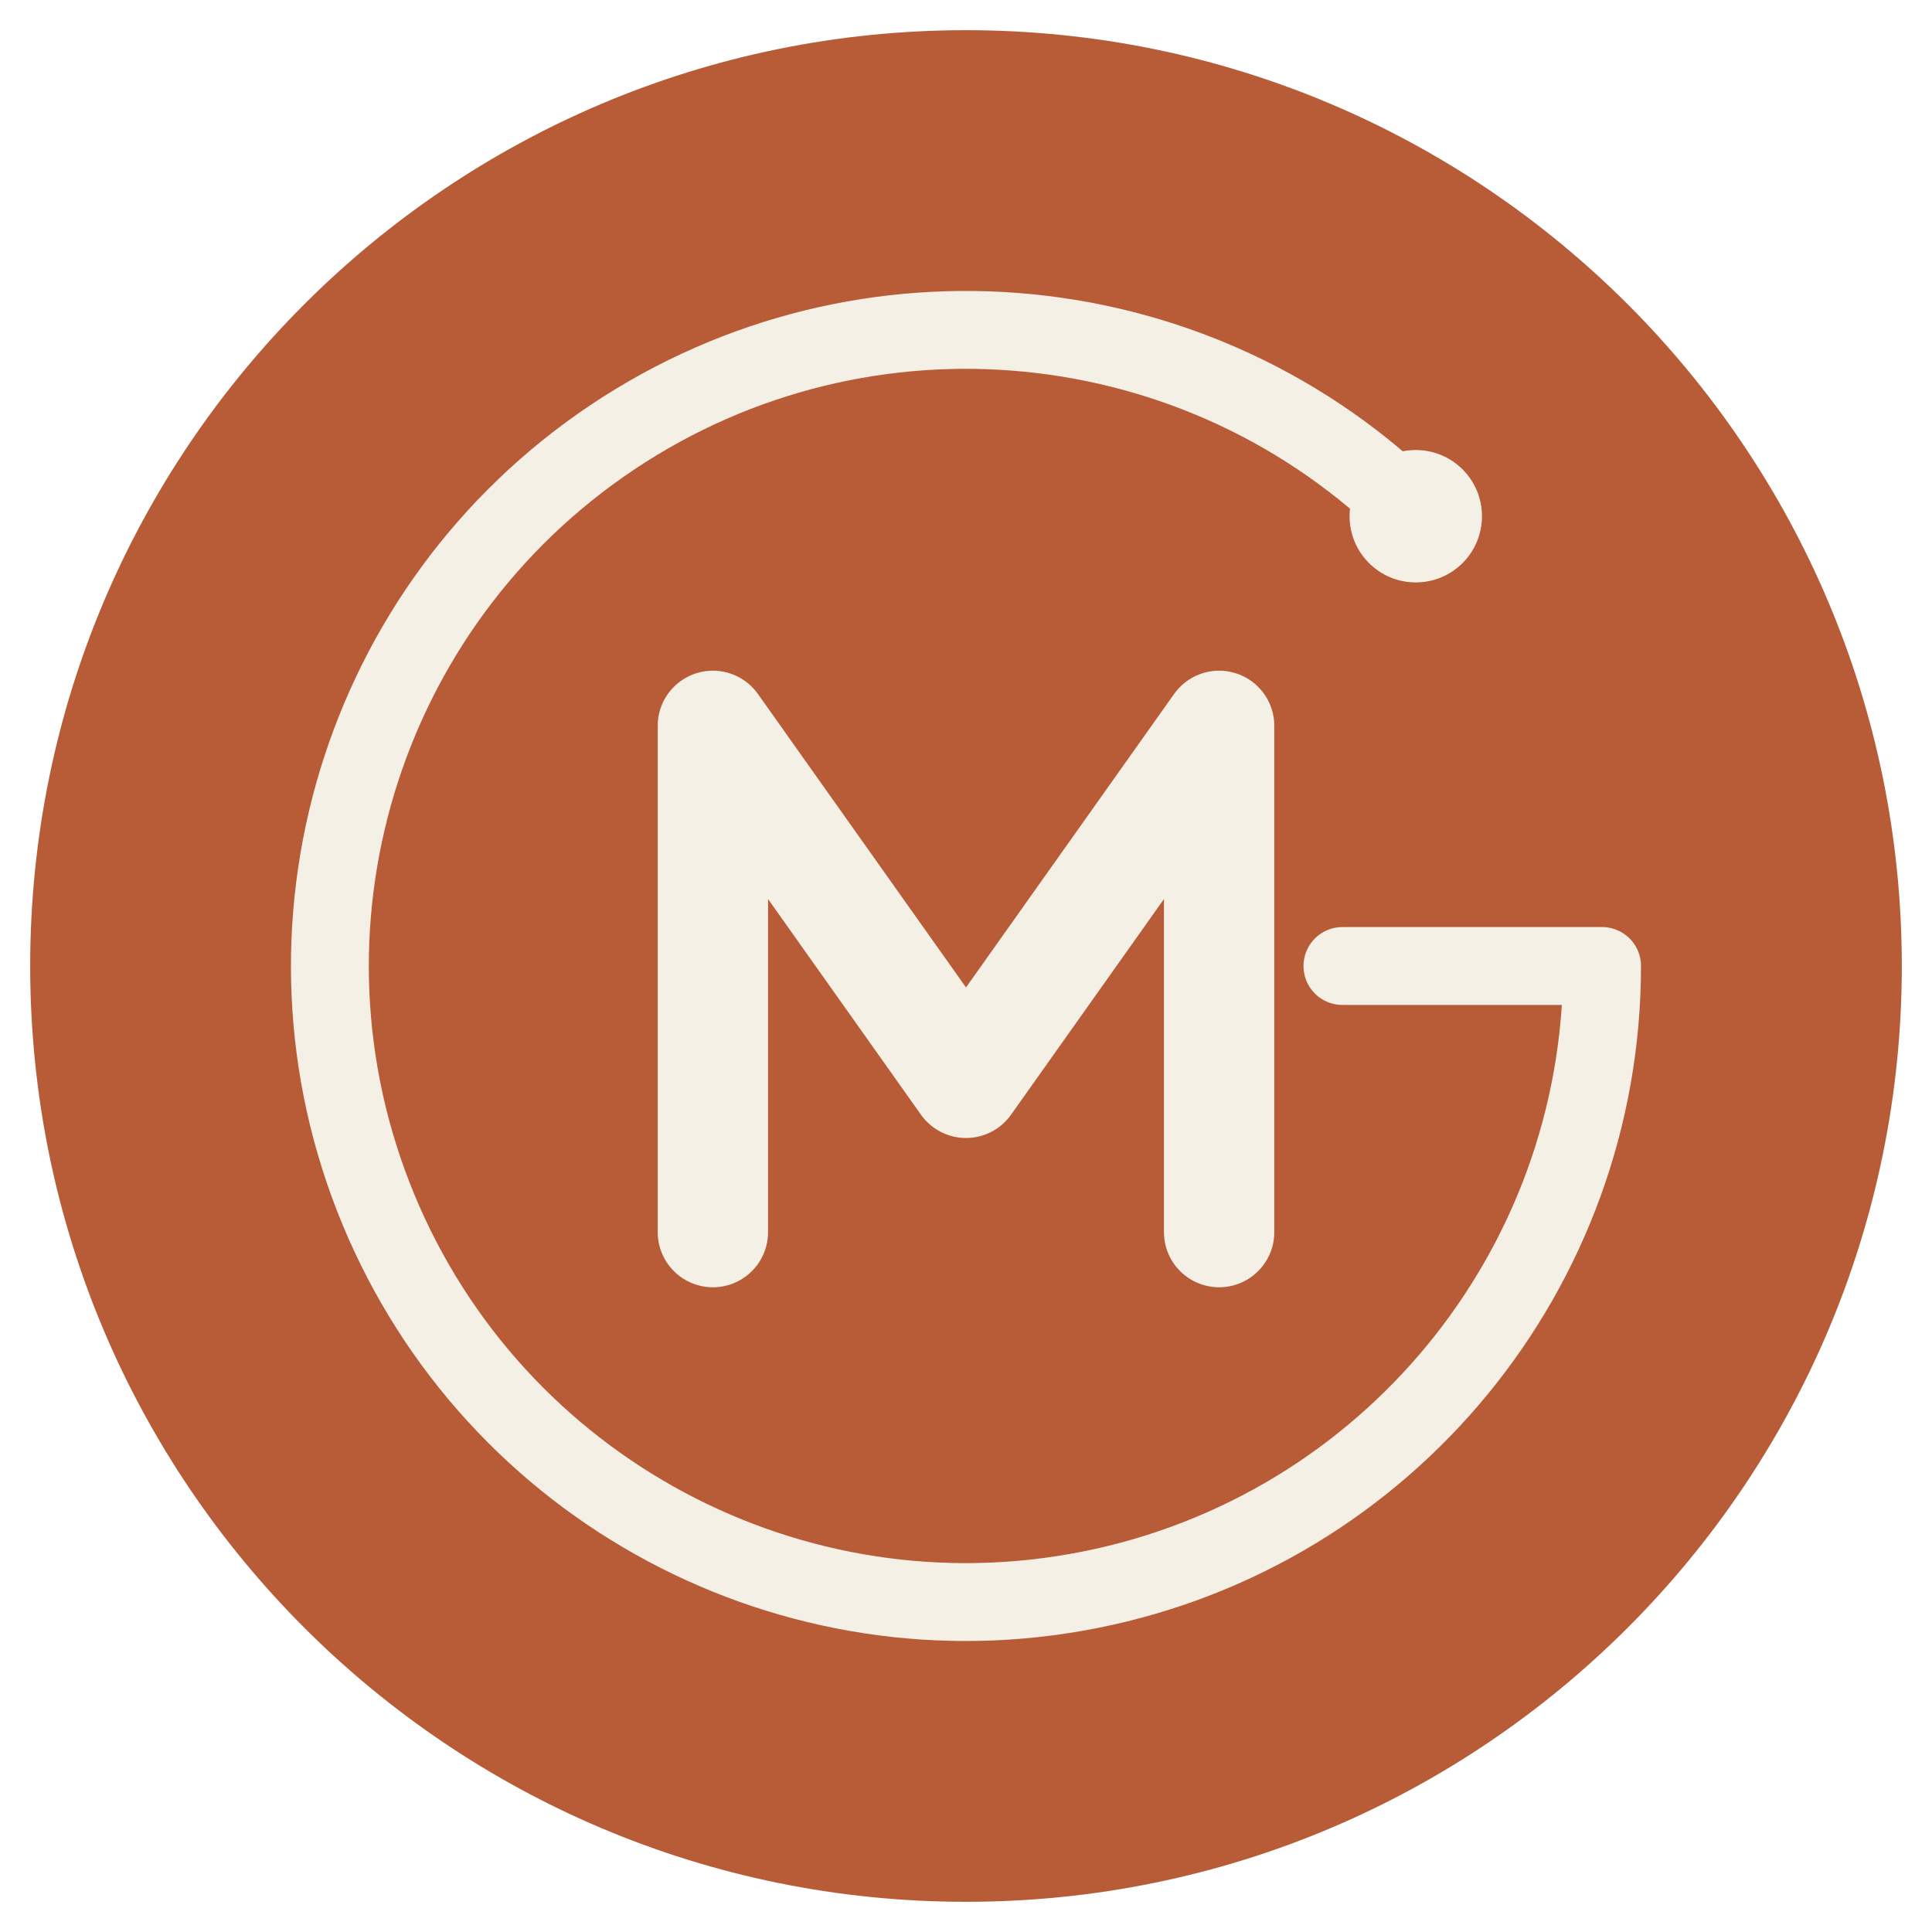
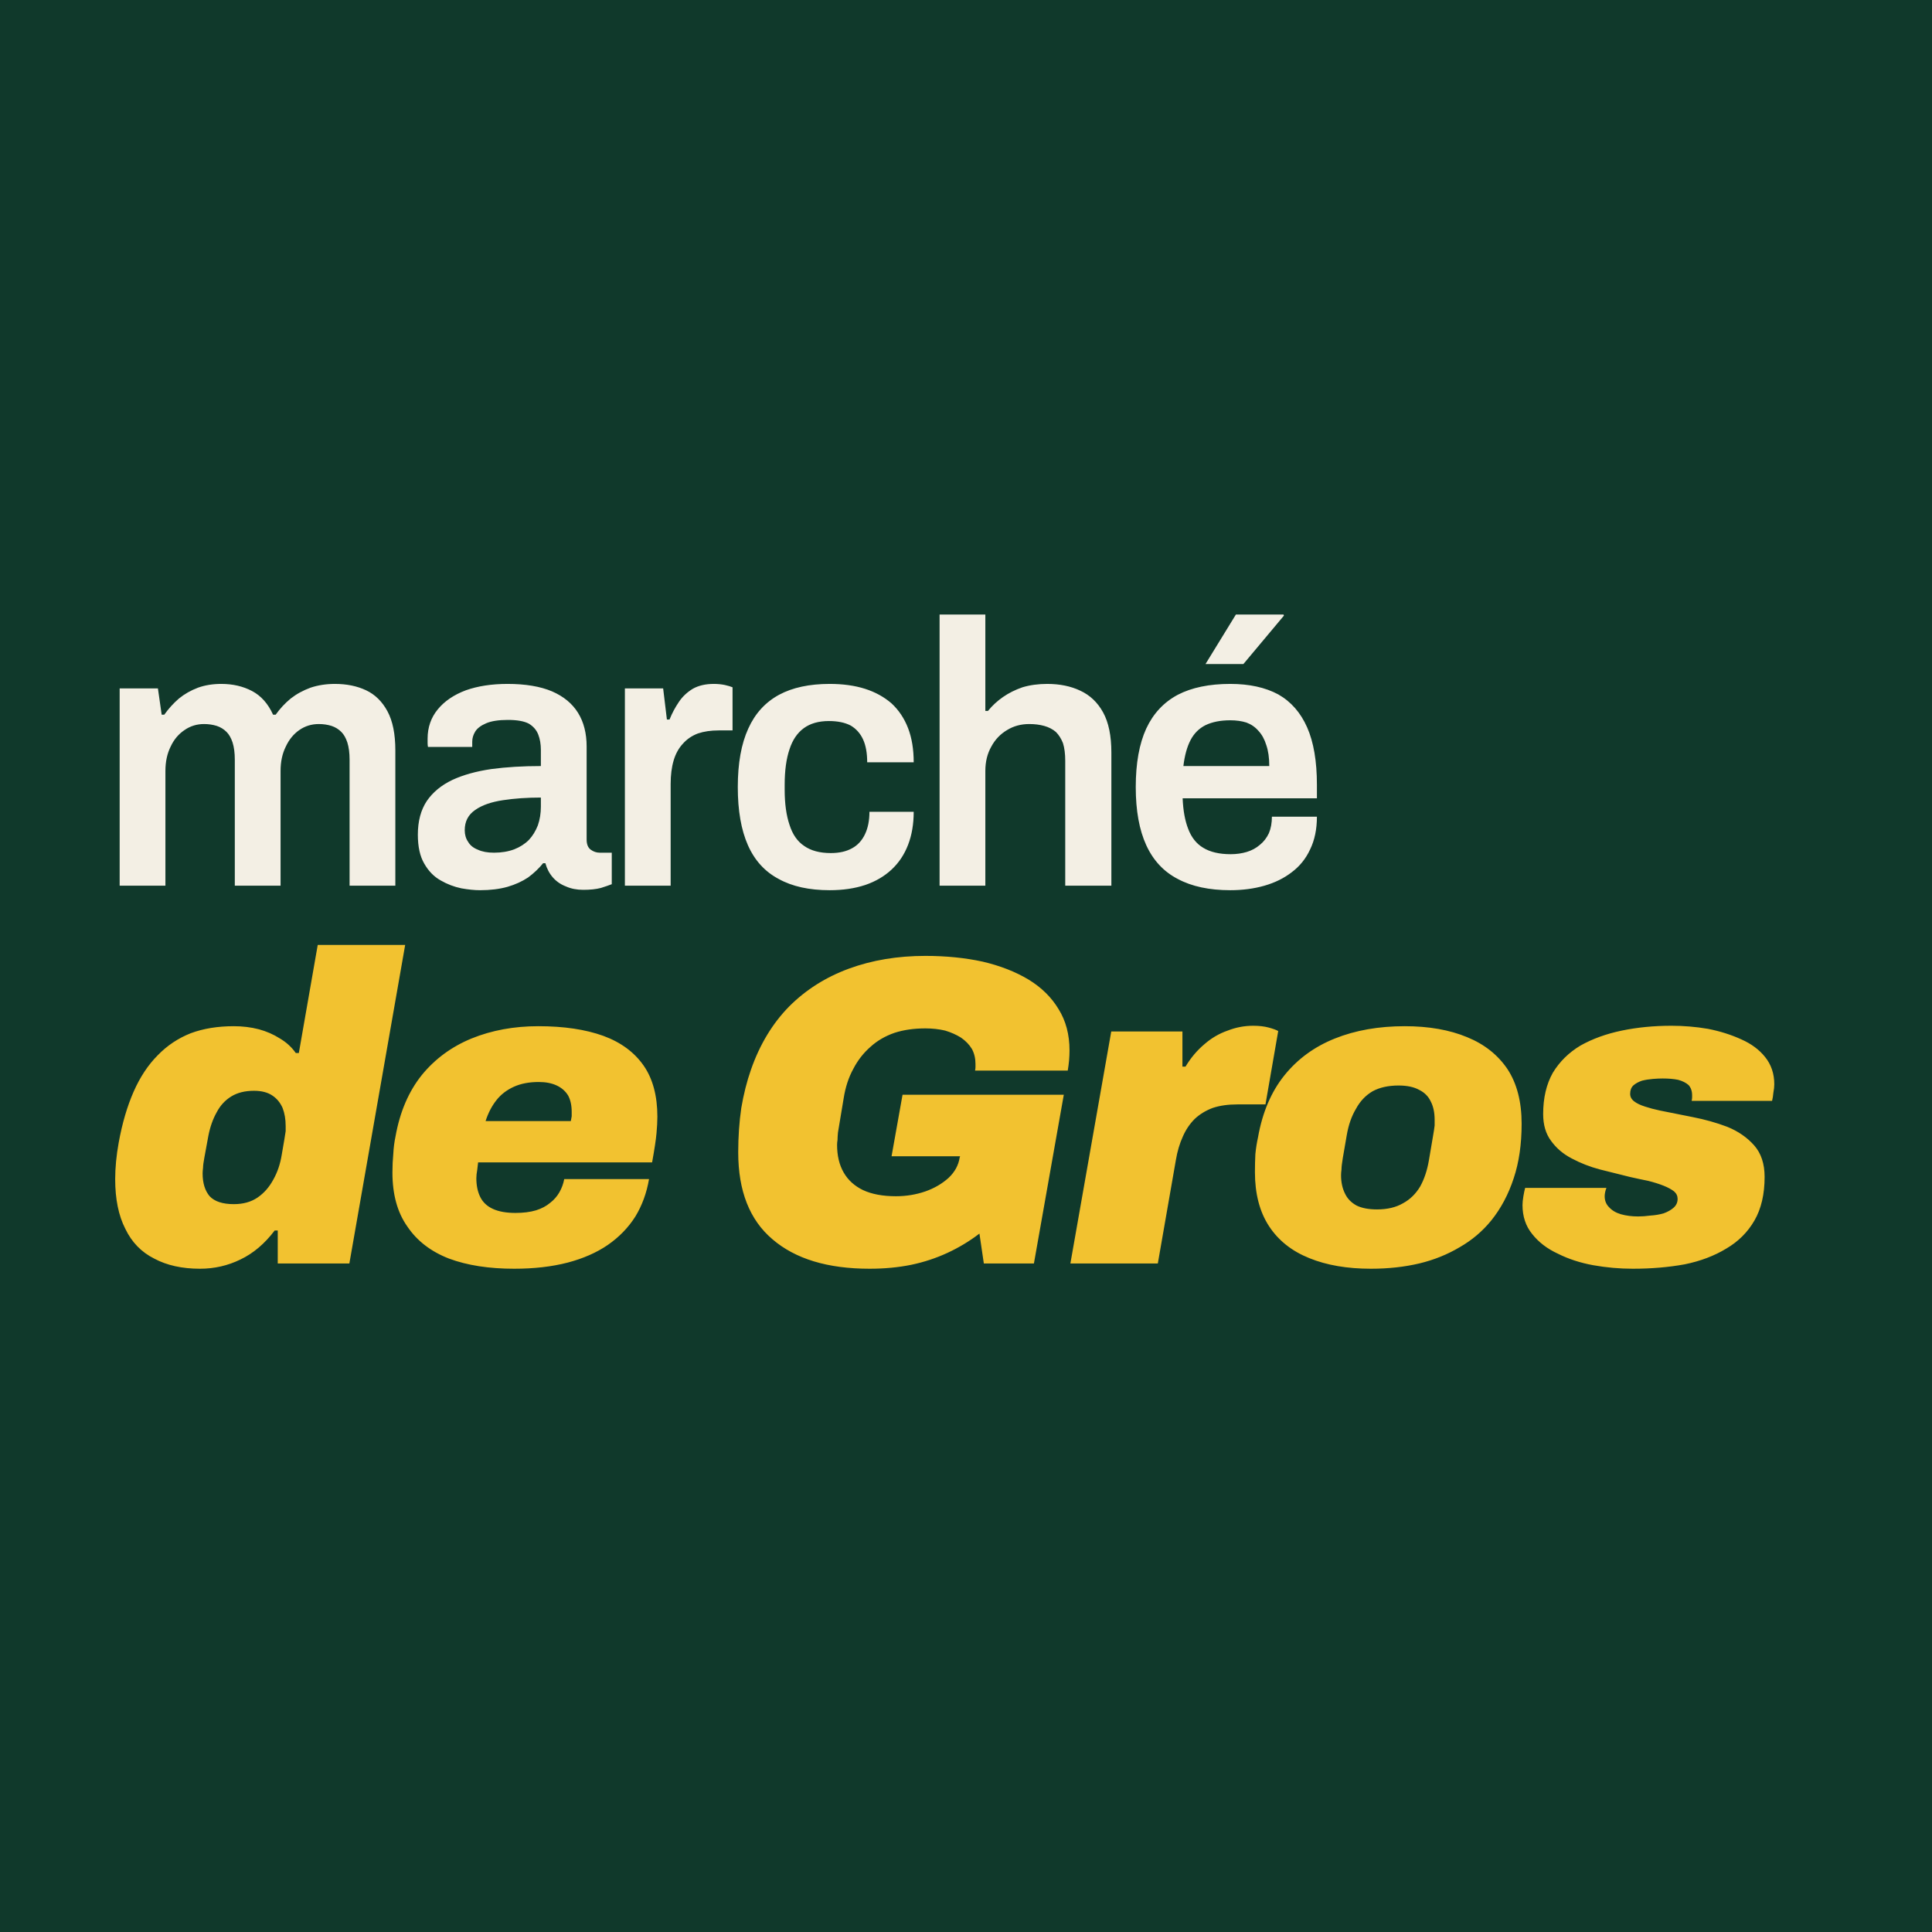
<svg xmlns="http://www.w3.org/2000/svg" viewBox="0 0 512 512">
-   <circle cx="256" cy="256" r="248" fill="#B85C38" />
-   <g transform="translate(256 256) scale(0.86) translate(-256 -256)">
-     <path d="M394.6 117.4A196 196 0 1 0 452 256H372" fill="none" stroke="#F5F0E6" stroke-width="24" stroke-linejoin="round" stroke-linecap="round" />
-     <circle cx="394.6" cy="117.4" r="20.4" fill="#F5F0E6" />
-     <path d="M178 338V182L256 292L334 182V338" fill="none" stroke="#F5F0E6" stroke-width="34" stroke-linejoin="round" stroke-linecap="round" />
+   <rect width="512" height="512" rx="0" fill="#10392B" />
+   <g transform="translate(28.8 162.3) scale(1.42)">
+     <path fill="#F3EFE4" transform="translate(-2.5 51) scale(.7)" d="M6.5 0V-52.6H16.7L17.7 -45.6H18.4Q20.1 -48 22.3 -49.9Q24.5 -51.7 27.4 -52.8Q30.2 -53.8 33.6 -53.8Q38.2 -53.8 41.8 -51.9Q45.4 -50 47.4 -45.6H48.1Q49.8 -48 52.1 -49.9Q54.4 -51.7 57.4 -52.8Q60.4 -53.8 63.9 -53.8Q68.6 -53.8 72.2 -52.1Q75.8 -50.4 77.9 -46.5Q80 -42.6 80 -36.1V0H67.8V-33.6Q67.8 -36.3 67.2 -38.2Q66.6 -40 65.6 -41Q64.5 -42.1 63 -42.6Q61.4 -43.1 59.6 -43.1Q56.7 -43.1 54.4 -41.5Q52.1 -39.9 50.8 -37.1Q49.4 -34.3 49.4 -30.6V0H37.2V-33.6Q37.2 -36.3 36.6 -38.2Q36 -40 35 -41Q33.9 -42.1 32.4 -42.6Q30.8 -43.1 29 -43.1Q26.1 -43.1 23.8 -41.5Q21.4 -39.9 20.1 -37.1Q18.7 -34.3 18.7 -30.6V0ZM102.6 1.2Q100.4 1.2 97.6 0.7Q94.7 0.1 92.1 -1.4Q89.4 -2.9 87.7 -5.9Q86 -8.8 86 -13.6Q86 -19 88.4 -22.6Q90.8 -26.1 95.2 -28.2Q99.5 -30.2 105.6 -31.1Q111.6 -31.9 118.8 -31.9V-36.2Q118.8 -38.5 118.1 -40.3Q117.4 -42.1 115.6 -43.2Q113.7 -44.2 110 -44.2Q106.3 -44.2 104.2 -43.3Q102.1 -42.4 101.3 -41.1Q100.5 -39.8 100.5 -38.4V-37H88.7Q88.6 -37.5 88.6 -38V-39.2Q88.6 -43.7 91.3 -47Q94 -50.3 98.8 -52.1Q103.6 -53.8 109.9 -53.8Q117.1 -53.8 121.8 -51.8Q126.4 -49.8 128.7 -46.1Q131 -42.4 131 -37.1V-12.3Q131 -10.4 132.1 -9.6Q133.2 -8.8 134.5 -8.8H137.7V-0.4Q136.7 0 134.8 0.6Q132.9 1.1 130.1 1.1Q127.5 1.1 125.5 0.2Q123.4 -0.6 122 -2.2Q120.6 -3.8 120 -6H119.4Q117.7 -3.9 115.4 -2.2Q113 -0.6 109.9 0.3Q106.7 1.2 102.6 1.2ZM106.3 -8.8Q109.3 -8.8 111.7 -9.7Q114 -10.6 115.6 -12.2Q117.1 -13.8 118 -16.1Q118.8 -18.4 118.8 -21.1V-23.5Q113.3 -23.5 108.7 -22.8Q104 -22.1 101.3 -20.2Q98.5 -18.3 98.5 -14.8Q98.5 -13 99.4 -11.7Q100.2 -10.3 102 -9.6Q103.7 -8.8 106.3 -8.8ZM141.2 0V-52.6H151.4L152.4 -44.3H153.1Q154.1 -46.8 155.6 -49Q157 -51.1 159.3 -52.5Q161.6 -53.8 164.9 -53.8Q166.5 -53.8 167.9 -53.5Q169.2 -53.2 169.9 -52.9V-41.4H166.2Q163.1 -41.4 160.7 -40.6Q158.3 -39.7 156.7 -37.9Q155 -36.1 154.2 -33.4Q153.4 -30.7 153.4 -27.1V0ZM195.8 1.2Q187.6 1.2 182.2 -1.8Q176.7 -4.7 174 -10.8Q171.3 -16.9 171.3 -26.3Q171.3 -35.8 174.1 -41.9Q176.8 -47.9 182.3 -50.9Q187.7 -53.8 195.8 -53.8Q201.1 -53.8 205.2 -52.5Q209.3 -51.2 212.3 -48.6Q215.2 -45.9 216.7 -42Q218.2 -38.1 218.2 -32.9H205.8Q205.8 -36.6 204.7 -39Q203.6 -41.4 201.4 -42.7Q199.1 -43.9 195.6 -43.9Q191.5 -43.9 188.9 -42Q186.3 -40.1 185.1 -36.4Q183.8 -32.6 183.8 -26.9V-25.6Q183.8 -20 185.1 -16.2Q186.3 -12.4 189 -10.6Q191.7 -8.7 196.1 -8.7Q199.5 -8.7 201.8 -10Q204 -11.2 205.2 -13.7Q206.4 -16.2 206.4 -19.7H218.2Q218.2 -14.8 216.7 -10.9Q215.2 -7 212.3 -4.3Q209.4 -1.6 205.3 -0.2Q201.1 1.2 195.8 1.2ZM225.1 0V-72.3H237.3V-46.6H238Q239.7 -48.7 242 -50.3Q244.3 -51.9 247.2 -52.9Q250.2 -53.8 253.8 -53.8Q258.8 -53.8 262.6 -52Q266.5 -50.2 268.7 -46.2Q270.9 -42.2 270.9 -35.5V0H258.6V-33.3Q258.6 -36.1 258 -38Q257.3 -39.8 256.1 -41Q254.8 -42.1 253 -42.6Q251.2 -43.1 249 -43.1Q245.7 -43.1 243.1 -41.5Q240.4 -39.9 238.9 -37.1Q237.3 -34.3 237.3 -30.6V0ZM302.6 1.2Q294.2 1.2 288.6 -1.8Q283 -4.7 280.2 -10.8Q277.4 -16.9 277.4 -26.3Q277.4 -35.8 280.2 -41.9Q283 -47.9 288.6 -50.9Q294.2 -53.8 302.6 -53.8Q310.2 -53.8 315.4 -51Q320.5 -48.1 323.1 -42.2Q325.7 -36.3 325.7 -26.9V-23.3H289.9Q290.1 -18.4 291.4 -15.1Q292.7 -11.7 295.4 -10.1Q298.2 -8.4 302.7 -8.4Q305 -8.4 307 -9Q309 -9.6 310.5 -10.9Q312 -12.1 312.9 -14Q313.7 -15.9 313.7 -18.4H325.7Q325.7 -13.4 323.9 -9.7Q322.2 -6 319 -3.6Q315.9 -1.2 311.7 0Q307.5 1.2 302.6 1.2ZM290.1 -31.9H313Q313 -35.2 312.2 -37.5Q311.5 -39.8 310.1 -41.3Q308.8 -42.8 306.9 -43.5Q305 -44.1 302.6 -44.1Q298.7 -44.1 296 -42.8Q293.4 -41.5 292 -38.8Q290.6 -36.1 290.1 -31.9ZM296 -59.1 304.1 -72.3H316.8L316.9 -72L306.1 -59.1Z" />
+     <path fill="#F2C230" transform="translate(-1 121.5) scale(.82)" d="M22 1.2Q15.9 1.2 11.6 -1.1Q7.2 -3.3 5 -7.9Q2.7 -12.4 2.7 -19.2Q2.7 -21.1 2.9 -23.2Q3.1 -25.3 3.5 -27.5Q4.7 -34.1 6.9 -39.1Q9.1 -44.1 12.4 -47.4Q15.6 -50.7 19.9 -52.4Q24.2 -54 29.7 -54Q32.7 -54 35.4 -53.3Q38 -52.6 40.2 -51.2Q42.4 -49.9 43.8 -47.9H44.5L48.8 -72.5H68.7L56 0H39.7V-7.5H39Q35.6 -3 31.2 -0.9Q26.9 1.2 22 1.2ZM29.7 -13.5Q32.9 -13.5 35.1 -15Q37.3 -16.5 38.7 -19.1Q40.1 -21.6 40.6 -24.7Q41 -26.9 41.2 -28.2Q41.4 -29.4 41.5 -30.1Q41.5 -30.8 41.5 -31.3Q41.5 -33.6 40.8 -35.4Q40 -37.2 38.5 -38.2Q36.9 -39.3 34.3 -39.3Q31.2 -39.3 29.1 -38Q27 -36.7 25.8 -34.4Q24.5 -32.1 23.9 -29Q23.3 -25.8 23 -24.1Q22.7 -22.5 22.7 -21.8Q22.6 -21 22.6 -20.5Q22.6 -17.2 24.2 -15.3Q25.9 -13.5 29.7 -13.5ZM93.5 1.2Q84.9 1.2 78.7 -1.1Q72.5 -3.5 69.2 -8.4Q65.8 -13.2 65.8 -20.7Q65.8 -22.9 66 -25Q66.1 -27 66.5 -28.9Q68 -37.3 72.5 -42.9Q77 -48.4 83.8 -51.2Q90.7 -54 99 -54Q107.7 -54 113.8 -51.8Q119.8 -49.6 123 -45Q126.1 -40.5 126.1 -33.4Q126.1 -31.8 125.9 -29.6Q125.7 -27.4 124.9 -23H85.3L85.1 -21.3Q84.9 -20.2 84.9 -19.4Q84.9 -16.9 85.8 -15.1Q86.7 -13.3 88.7 -12.4Q90.7 -11.5 93.8 -11.5Q96.5 -11.5 98.5 -12.1Q100.4 -12.7 101.7 -13.8Q103 -14.8 103.8 -16.2Q104.6 -17.6 104.9 -19.2H124.2Q123.4 -14.5 121.1 -10.7Q118.7 -6.9 114.8 -4.2Q111 -1.6 105.7 -0.2Q100.3 1.2 93.5 1.2ZM87 -32.4H106.4Q106.5 -32.9 106.6 -33.5Q106.6 -34.1 106.6 -34.5Q106.6 -36.7 105.8 -38.2Q104.9 -39.7 103.2 -40.5Q101.5 -41.3 99.1 -41.3Q95.8 -41.3 93.4 -40.2Q91 -39.1 89.5 -37.2Q87.9 -35.2 87 -32.4ZM174.4 1.2Q160.1 1.2 152.3 -5.5Q144.5 -12.1 144.5 -25.3Q144.5 -30.6 145.2 -35.4Q146 -40.1 147.4 -44.1Q150.4 -52.7 156.1 -58.5Q161.8 -64.2 169.7 -67.1Q177.6 -70 187.1 -70Q194.1 -70 200.1 -68.7Q206.1 -67.3 210.6 -64.6Q215 -61.9 217.4 -57.9Q219.9 -53.9 219.9 -48.5Q219.9 -47.4 219.8 -46.2Q219.7 -45.1 219.5 -43.9H198.4Q198.5 -44.3 198.5 -44.7V-45.4Q198.5 -47.3 197.7 -48.8Q196.8 -50.3 195.2 -51.4Q193.6 -52.4 191.6 -53Q189.5 -53.5 187.1 -53.5Q183.2 -53.5 180.1 -52.5Q176.9 -51.4 174.6 -49.3Q172.2 -47.2 170.7 -44.3Q169.1 -41.4 168.5 -37.6Q168 -34.6 167.7 -32.8Q167.4 -30.9 167.2 -29.8Q167.1 -28.7 167.1 -28.1Q167 -27.5 167 -27Q167 -23.3 168.5 -20.7Q170 -18.1 172.9 -16.7Q175.9 -15.3 180.4 -15.3Q183.9 -15.3 187.1 -16.4Q190.2 -17.5 192.4 -19.5Q194.5 -21.5 194.9 -24.1L195 -24.4H179.4L181.9 -38.4H218.6L211.8 0H200.4L199.4 -6.8Q196 -4.2 192.1 -2.4Q188.2 -0.6 183.9 0.3Q179.5 1.2 174.4 1.2ZM220.1 0 229.4 -52.8H245.6V-44.8H246.3Q248.1 -47.8 250.6 -49.9Q253 -52 255.9 -53Q258.7 -54.1 261.7 -54.1Q263.7 -54.1 265.2 -53.7Q266.7 -53.3 267.4 -52.9L264.5 -36.2H258.1Q254.9 -36.2 252.5 -35.4Q250.1 -34.5 248.4 -32.9Q246.7 -31.2 245.7 -28.9Q244.6 -26.5 244.1 -23.5L240 0ZM288.5 1.2Q280.4 1.2 274.5 -1.2Q268.5 -3.6 265.3 -8.5Q262.1 -13.4 262.1 -20.8Q262.1 -22.9 262.2 -24.9Q262.4 -26.9 262.8 -28.7Q264.3 -37.2 268.8 -42.8Q273.3 -48.4 280.3 -51.2Q287.3 -54 296.2 -54Q304.4 -54 310.4 -51.5Q316.3 -49.1 319.6 -44.2Q322.8 -39.3 322.8 -31.8Q322.8 -24.8 321 -19.4Q319.2 -13.9 315.9 -9.8Q312.9 -6.1 308.7 -3.7Q304.5 -1.2 299.5 0Q294.4 1.2 288.5 1.2ZM289.9 -12.3Q293.4 -12.3 295.8 -13.7Q298.2 -15 299.7 -17.5Q301.1 -20 301.7 -23.5L302.6 -28.8Q302.9 -30.5 303 -31.4Q303 -32.2 303 -32.7Q303 -35.2 302.1 -36.9Q301.3 -38.6 299.5 -39.5Q297.7 -40.5 294.8 -40.5Q291.3 -40.5 288.9 -39.2Q286.5 -37.8 285.1 -35.2Q283.6 -32.7 283 -29.2Q282.4 -25.8 282.1 -24Q281.8 -22.2 281.8 -21.4Q281.7 -20.6 281.7 -20.1Q281.7 -17.7 282.6 -15.9Q283.4 -14.2 285.2 -13.2Q287 -12.3 289.9 -12.3ZM348.1 1.2Q343.6 1.2 339.1 0.4Q334.7 -0.4 331.1 -2.2Q327.4 -3.9 325.2 -6.7Q323 -9.4 323 -13.3Q323 -14.1 323.2 -15.3Q323.4 -16.5 323.6 -17.2H342.1Q341.9 -16.7 341.8 -16.2Q341.7 -15.7 341.7 -15.3Q341.7 -13.8 342.7 -12.8Q343.7 -11.7 345.4 -11.2Q347.2 -10.7 349.3 -10.7Q350.6 -10.7 352.1 -10.9Q353.7 -11 355.1 -11.4Q356.5 -11.9 357.4 -12.7Q358.3 -13.5 358.3 -14.7Q358.3 -15.7 357.5 -16.4Q356.6 -17.1 355.1 -17.7Q353.6 -18.3 351.6 -18.8Q349.6 -19.2 347.4 -19.7Q344.1 -20.5 340.6 -21.4Q337.2 -22.3 334.2 -23.9Q331.3 -25.4 329.5 -27.9Q327.7 -30.3 327.7 -34Q327.7 -39.5 329.9 -43.4Q332.2 -47.2 336.2 -49.6Q340.3 -51.9 345.6 -53Q350.9 -54.1 356.9 -54.1Q361.1 -54.1 365.2 -53.4Q369.3 -52.6 372.8 -51Q376.2 -49.5 378.2 -47Q380.3 -44.4 380.3 -40.8Q380.3 -39.9 380.1 -38.9Q380 -37.8 379.8 -37H361.5Q361.6 -37.5 361.6 -37.8V-38.3Q361.6 -39.7 360.8 -40.6Q359.9 -41.4 358.4 -41.8Q356.9 -42.1 354.9 -42.1Q353.9 -42.1 352.7 -42Q351.4 -41.9 350.2 -41.6Q349 -41.2 348.2 -40.5Q347.5 -39.8 347.5 -38.6Q347.5 -37.6 348.4 -36.9Q349.3 -36.2 350.9 -35.7Q352.4 -35.2 354.3 -34.8Q357.7 -34.1 361.8 -33.3Q365.9 -32.5 369.6 -31.1Q373.3 -29.6 375.7 -26.9Q378.1 -24.2 378.1 -19.7Q378.1 -13.8 375.8 -9.8Q373.5 -5.8 369.4 -3.4Q365.3 -0.9 359.9 0.2Q354.4 1.2 348.1 1.2Z" />
  </g>
</svg>
